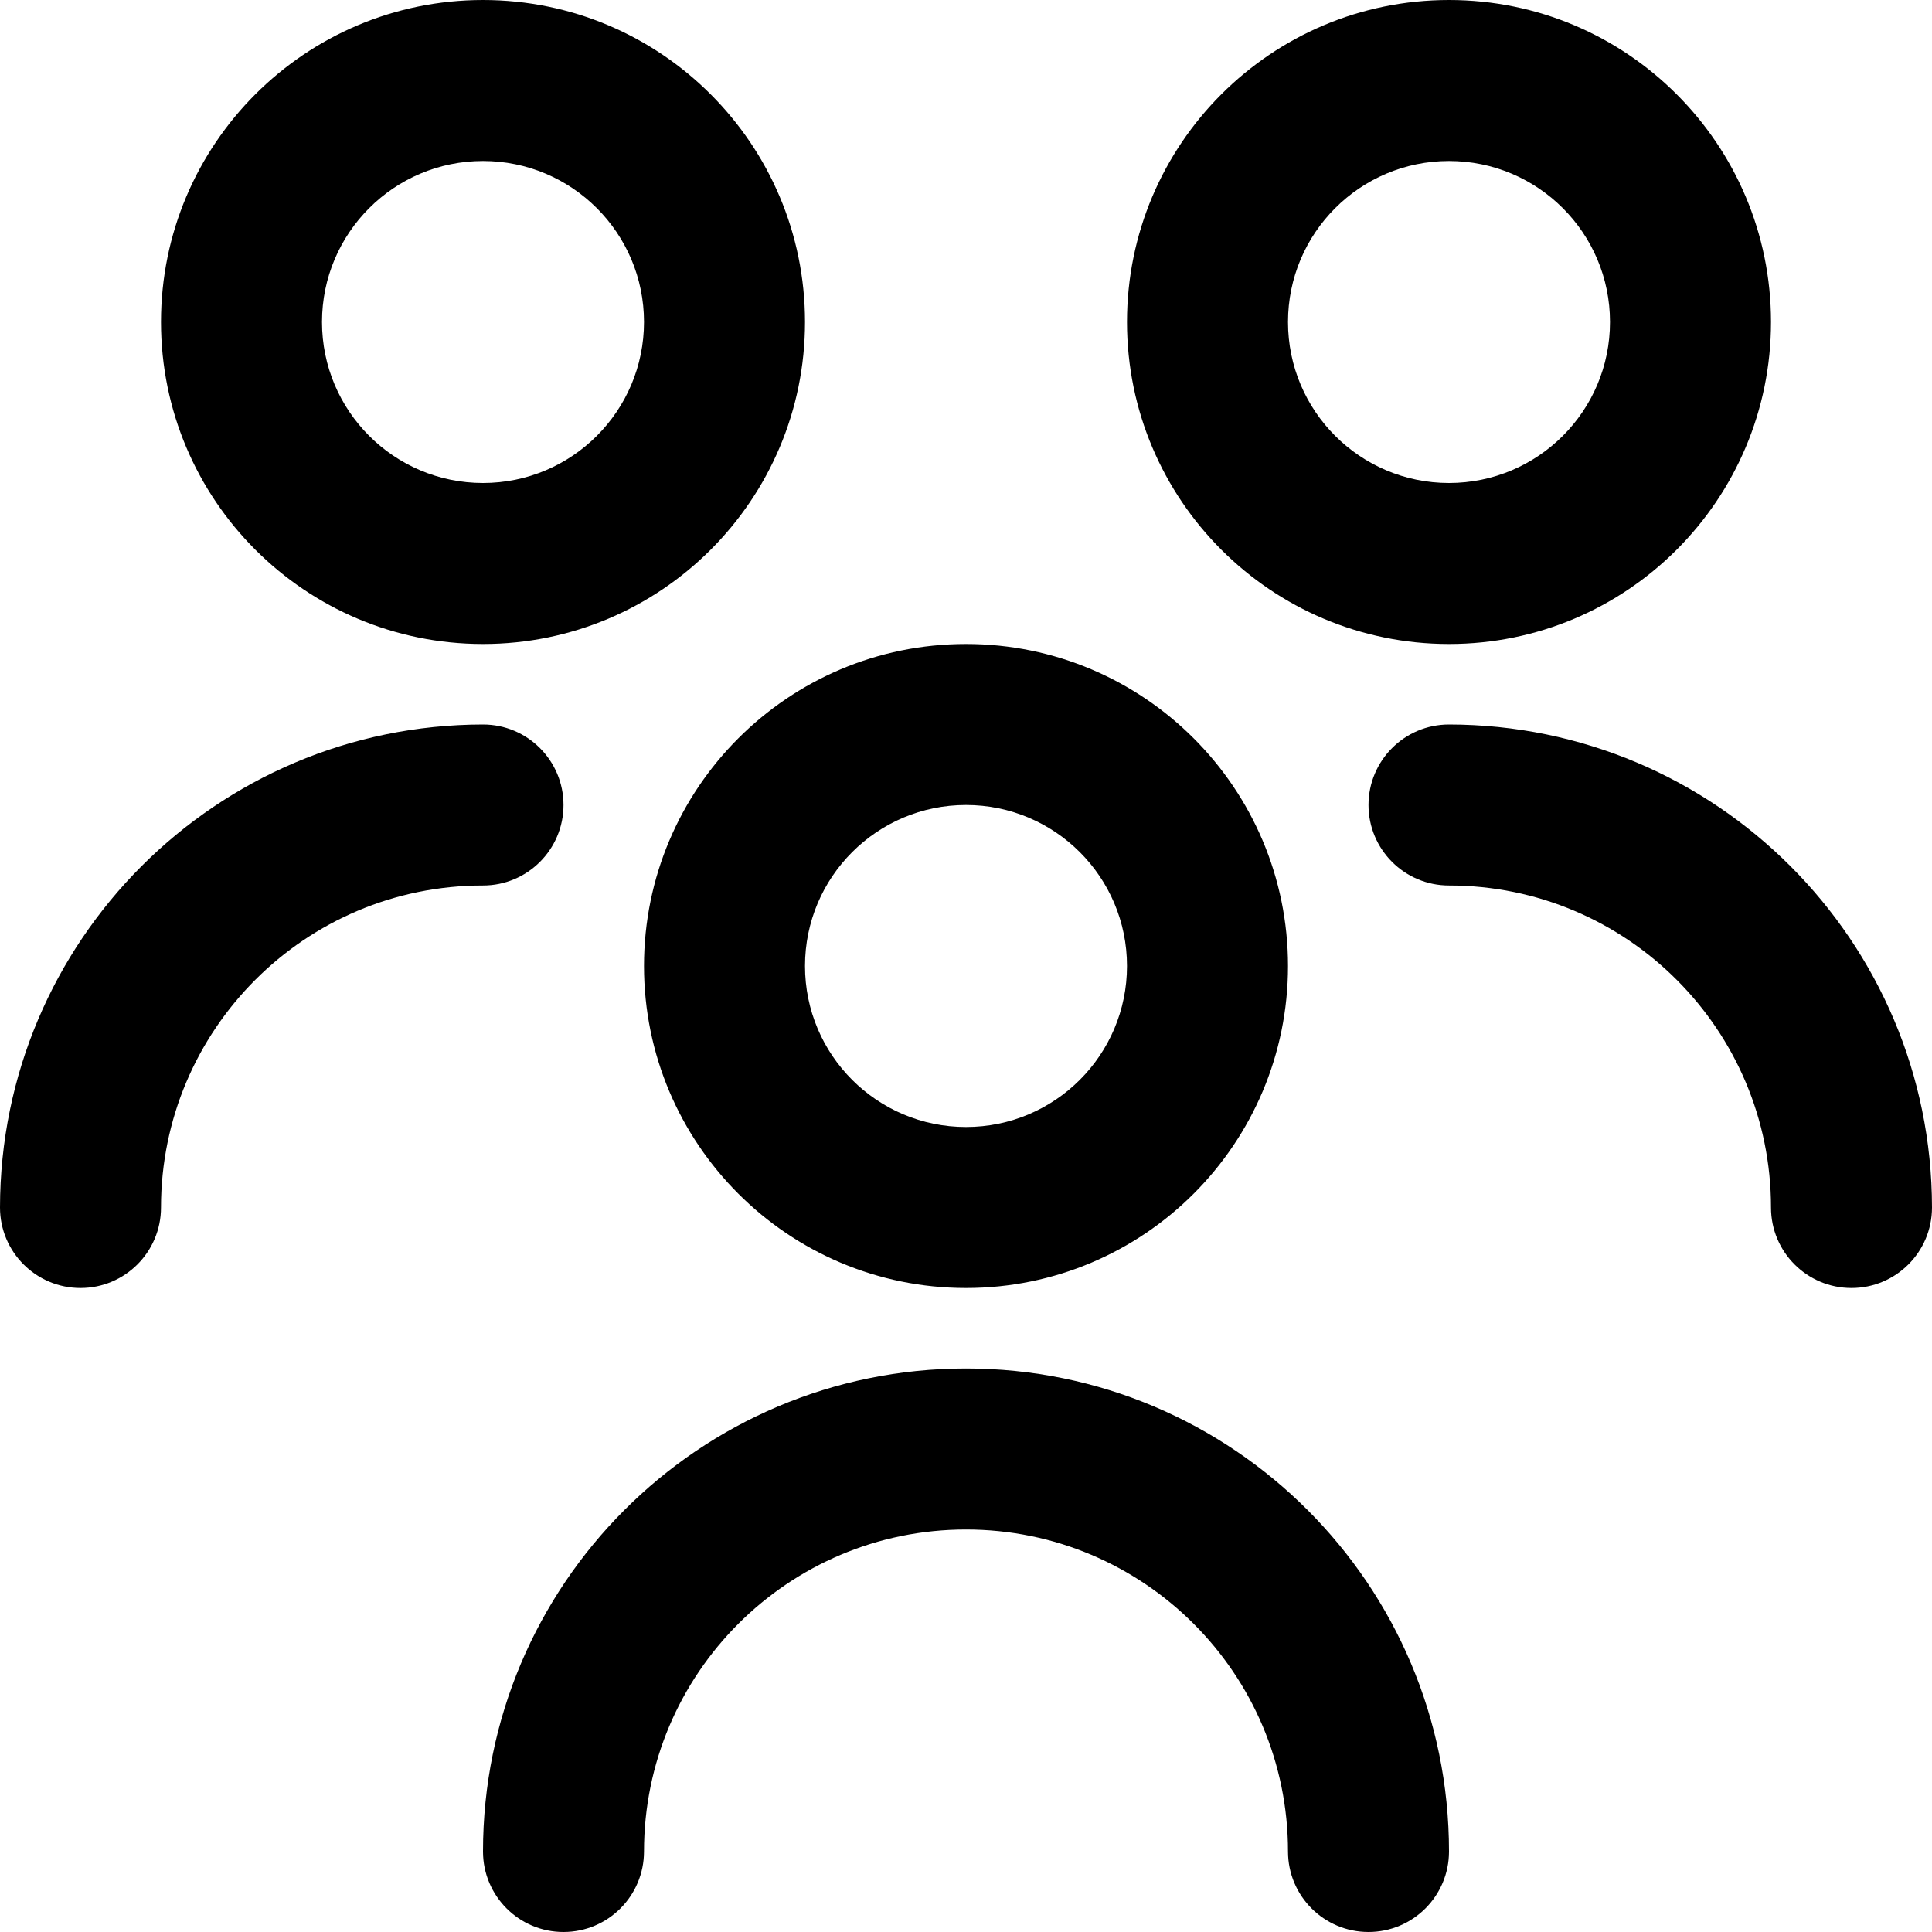
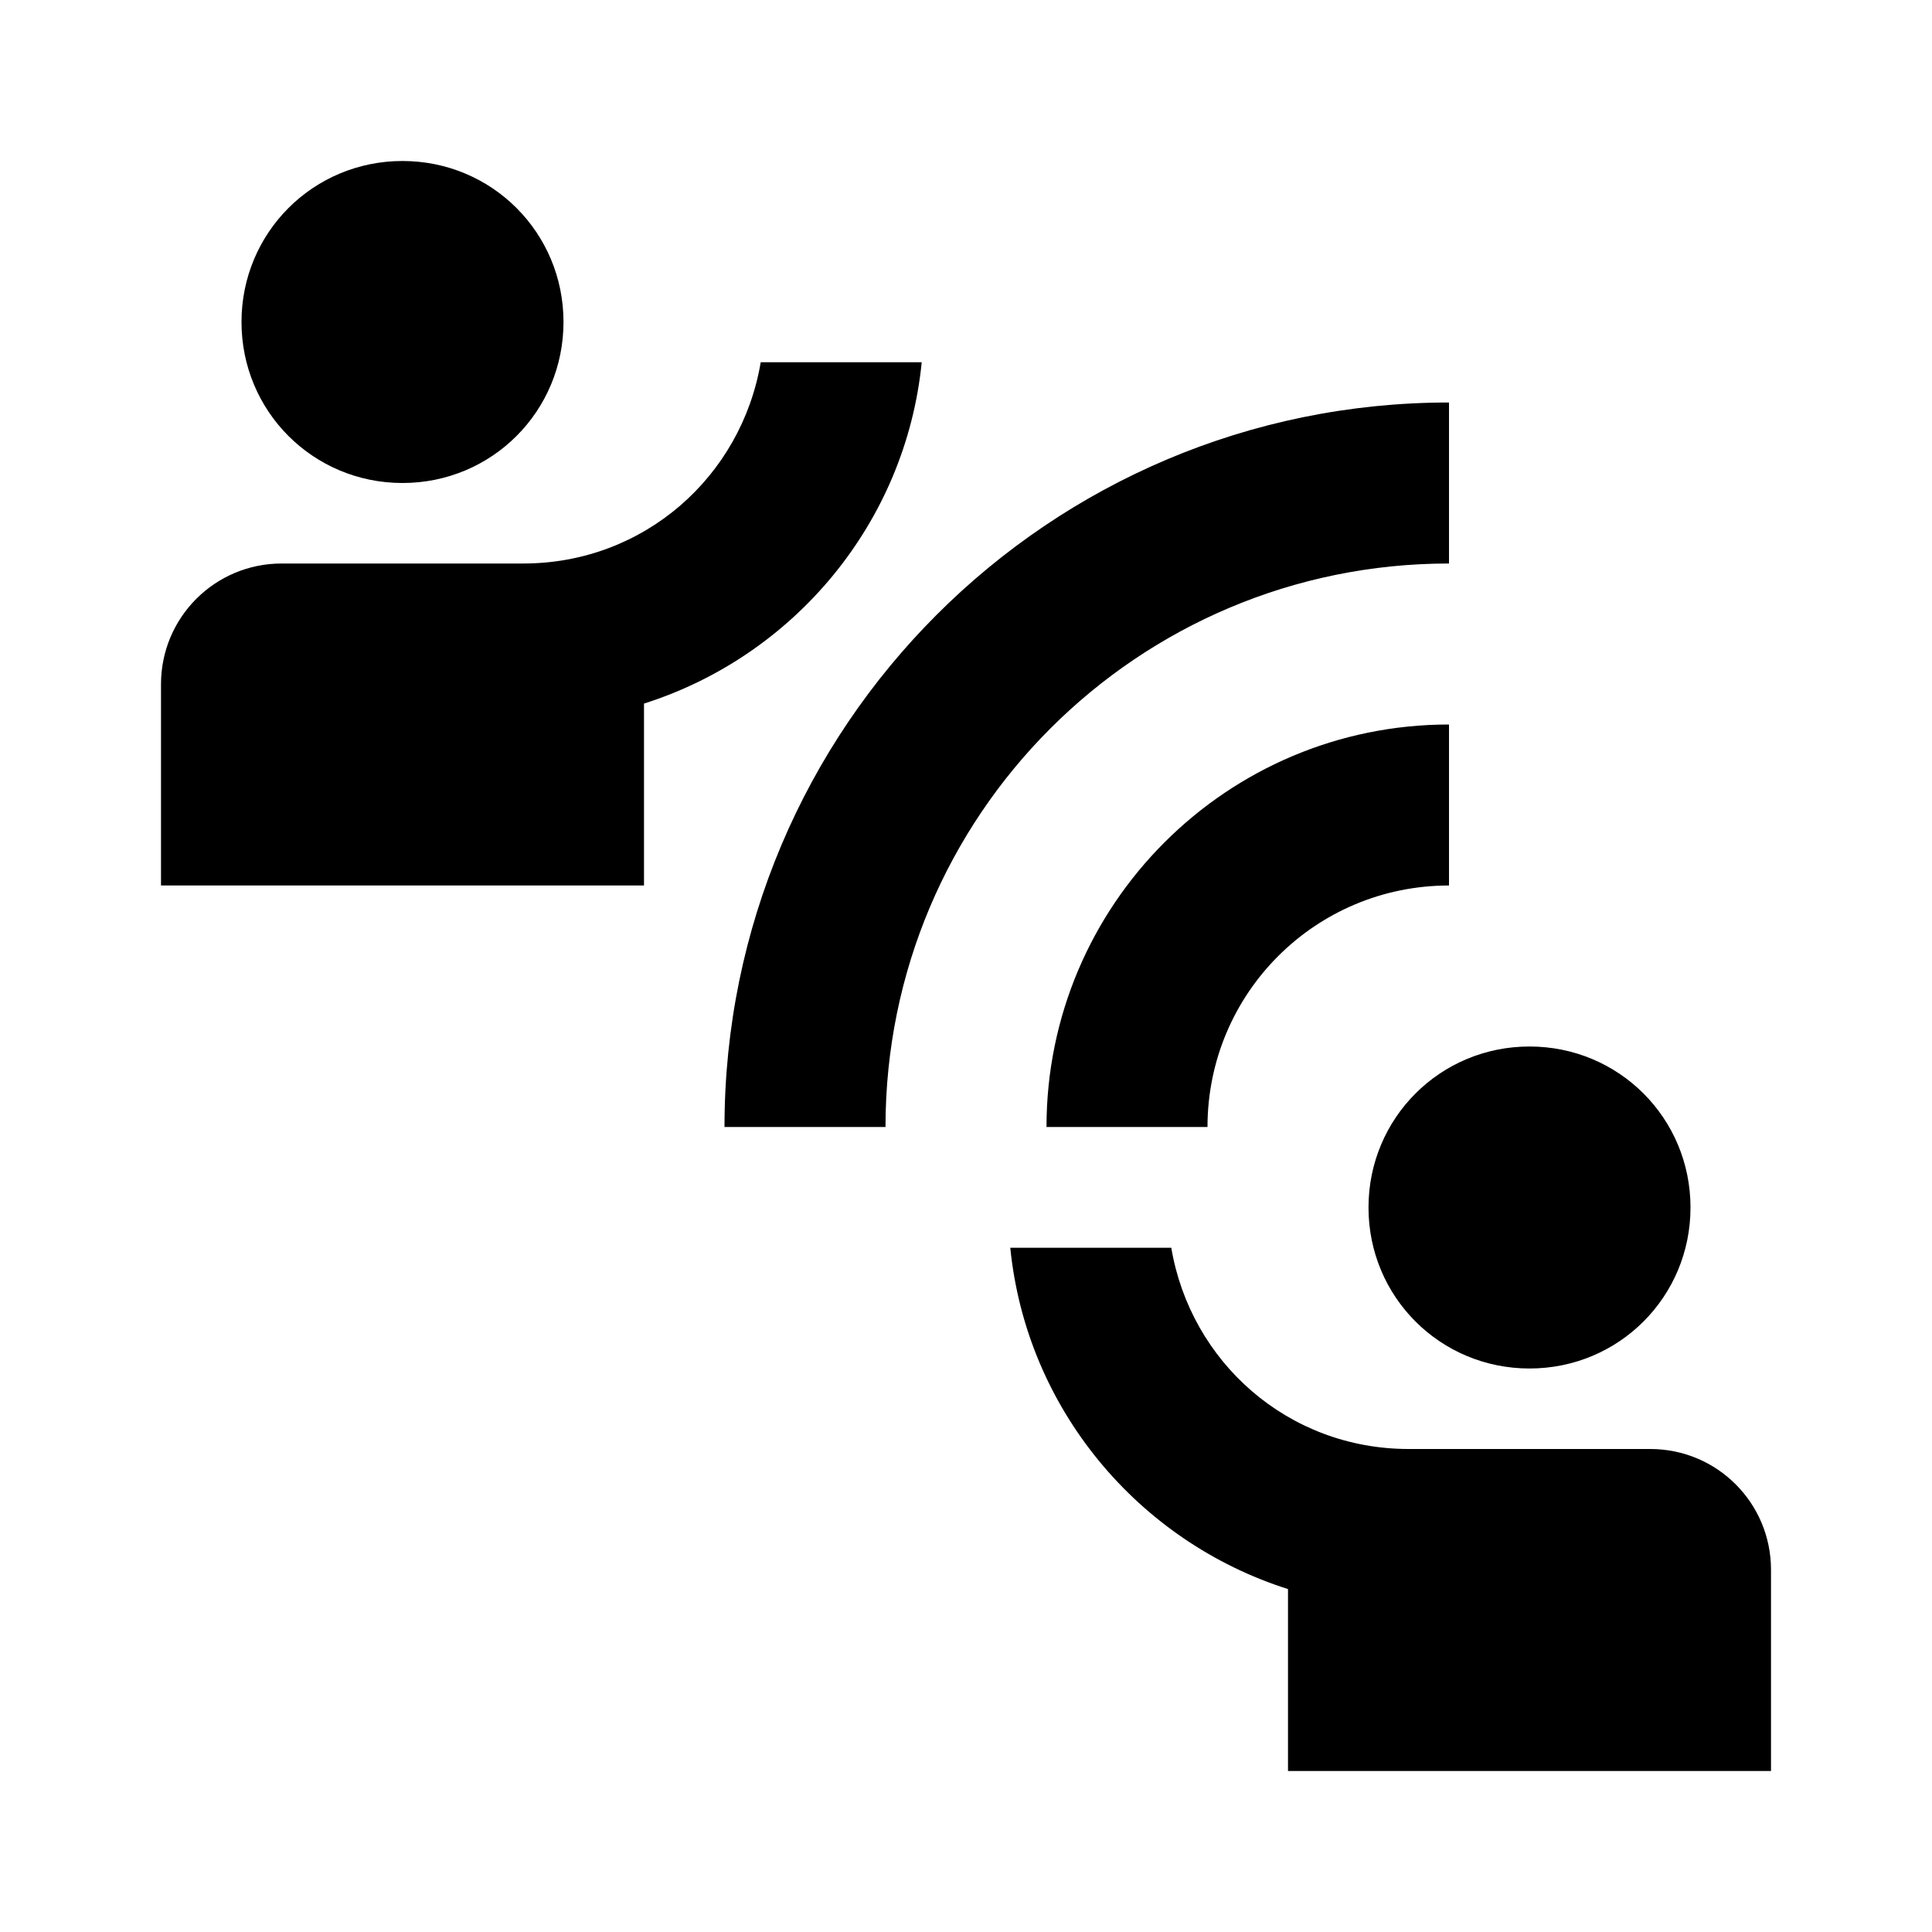
- <svg xmlns="http://www.w3.org/2000/svg" id="Layer_1" data-name="Layer 1" viewBox="0 0 24 24" width="512" height="512">
-   <path d="M12,16a4,4,0,1,1,4-4A4,4,0,0,1,12,16Zm0-6a2,2,0,1,0,2,2A2,2,0,0,0,12,10Zm6,13A6,6,0,0,0,6,23a1,1,0,0,0,2,0,4,4,0,0,1,8,0,1,1,0,0,0,2,0ZM18,8a4,4,0,1,1,4-4A4,4,0,0,1,18,8Zm0-6a2,2,0,1,0,2,2A2,2,0,0,0,18,2Zm6,13a6.006,6.006,0,0,0-6-6,1,1,0,0,0,0,2,4,4,0,0,1,4,4,1,1,0,0,0,2,0ZM6,8a4,4,0,1,1,4-4A4,4,0,0,1,6,8ZM6,2A2,2,0,1,0,8,4,2,2,0,0,0,6,2ZM2,15a4,4,0,0,1,4-4A1,1,0,0,0,6,9a6.006,6.006,0,0,0-6,6,1,1,0,0,0,2,0Z" />
+ <svg xmlns="http://www.w3.org/2000/svg" viewBox="0 0 24 24">
+   <path d="M11 14H9C9 9.03 13.03 5 18 5V7C14.13 7 11 10.13 11 14M18 11V9C15.24 9 13 11.24 13 14H15C15 12.34 16.34 11 18 11M7 4C7 2.89 6.11 2 5 2S3 2.89 3 4 3.89 6 5 6 7 5.11 7 4M11.45 4.5H9.45C9.21 5.92 8 7 6.5 7H3.5C2.67 7 2 7.67 2 8.5V11H8V8.74C9.86 8.15 11.25 6.5 11.45 4.5M19 17C20.11 17 21 16.11 21 15S20.11 13 19 13 17 13.89 17 15 17.89 17 19 17M20.5 18H17.5C16 18 14.79 16.92 14.55 15.5H12.55C12.75 17.5 14.14 19.15 16 19.74V22H22V19.5C22 18.67 21.33 18 20.5 18Z" />
</svg>
